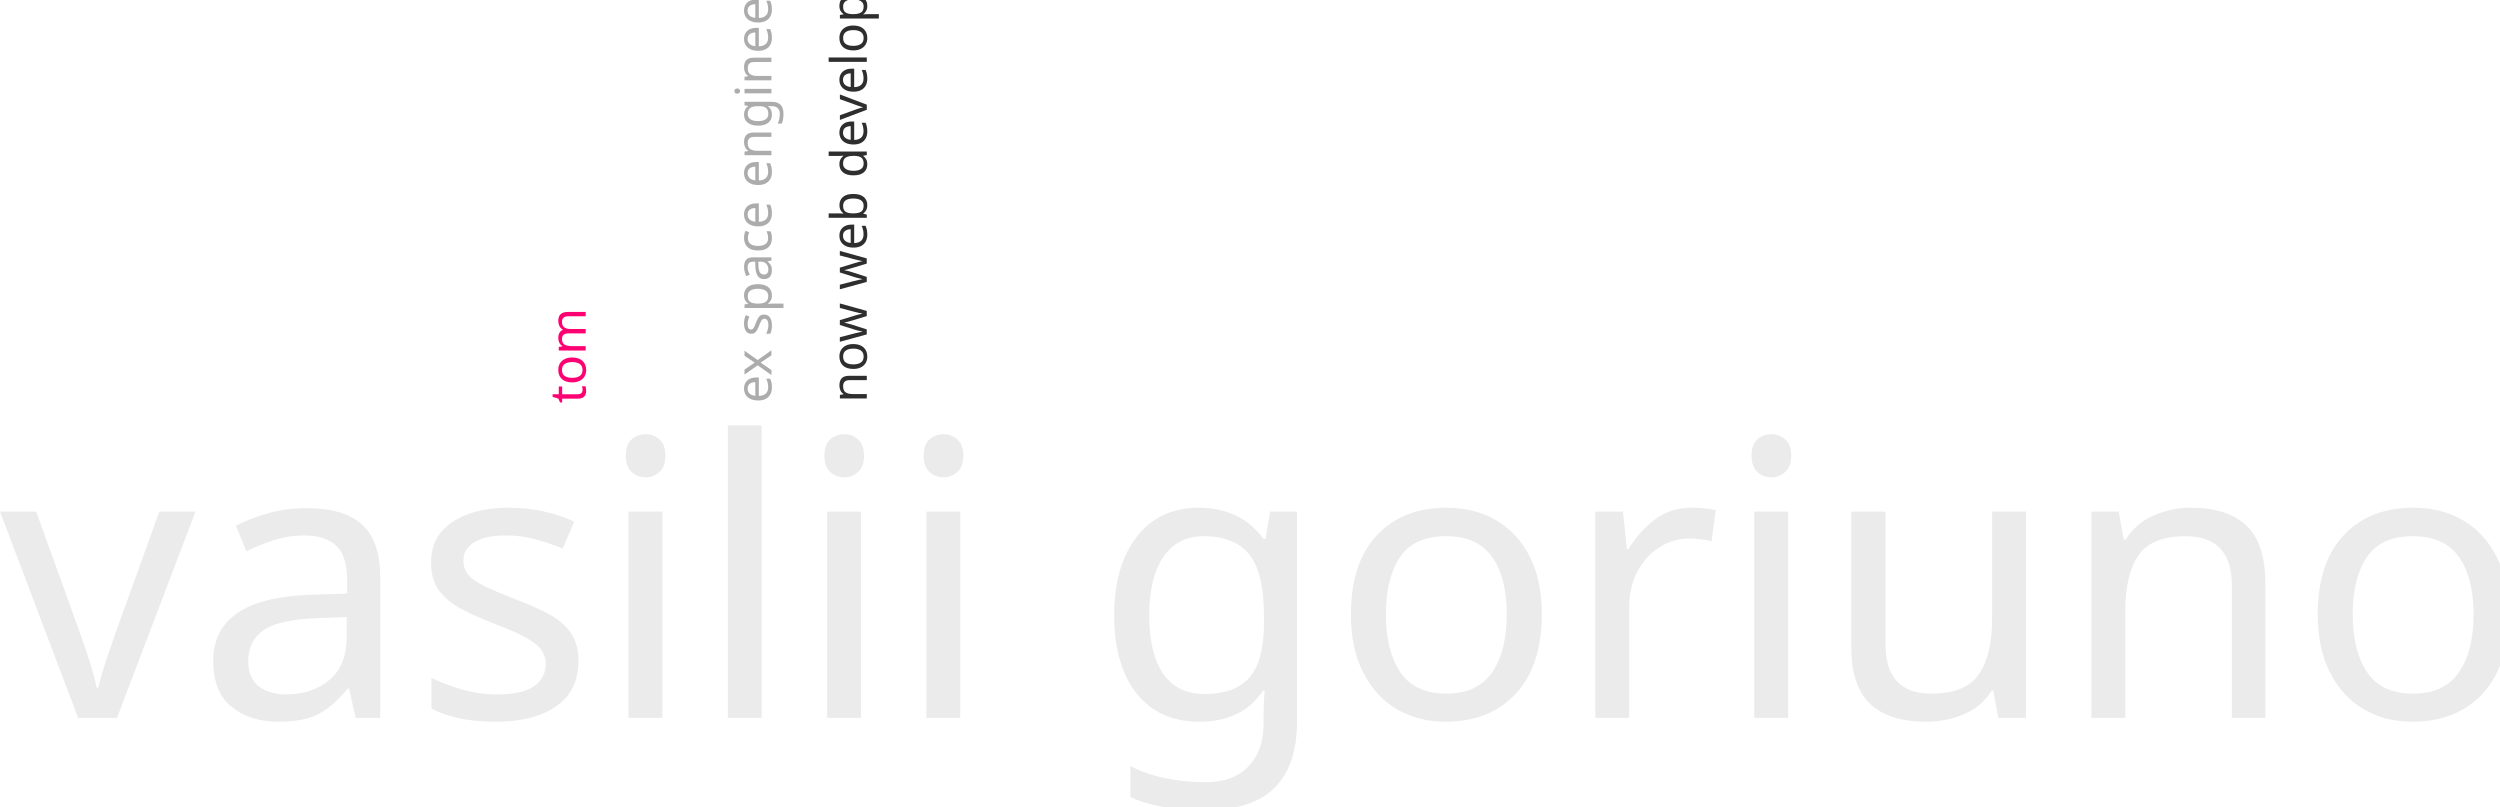
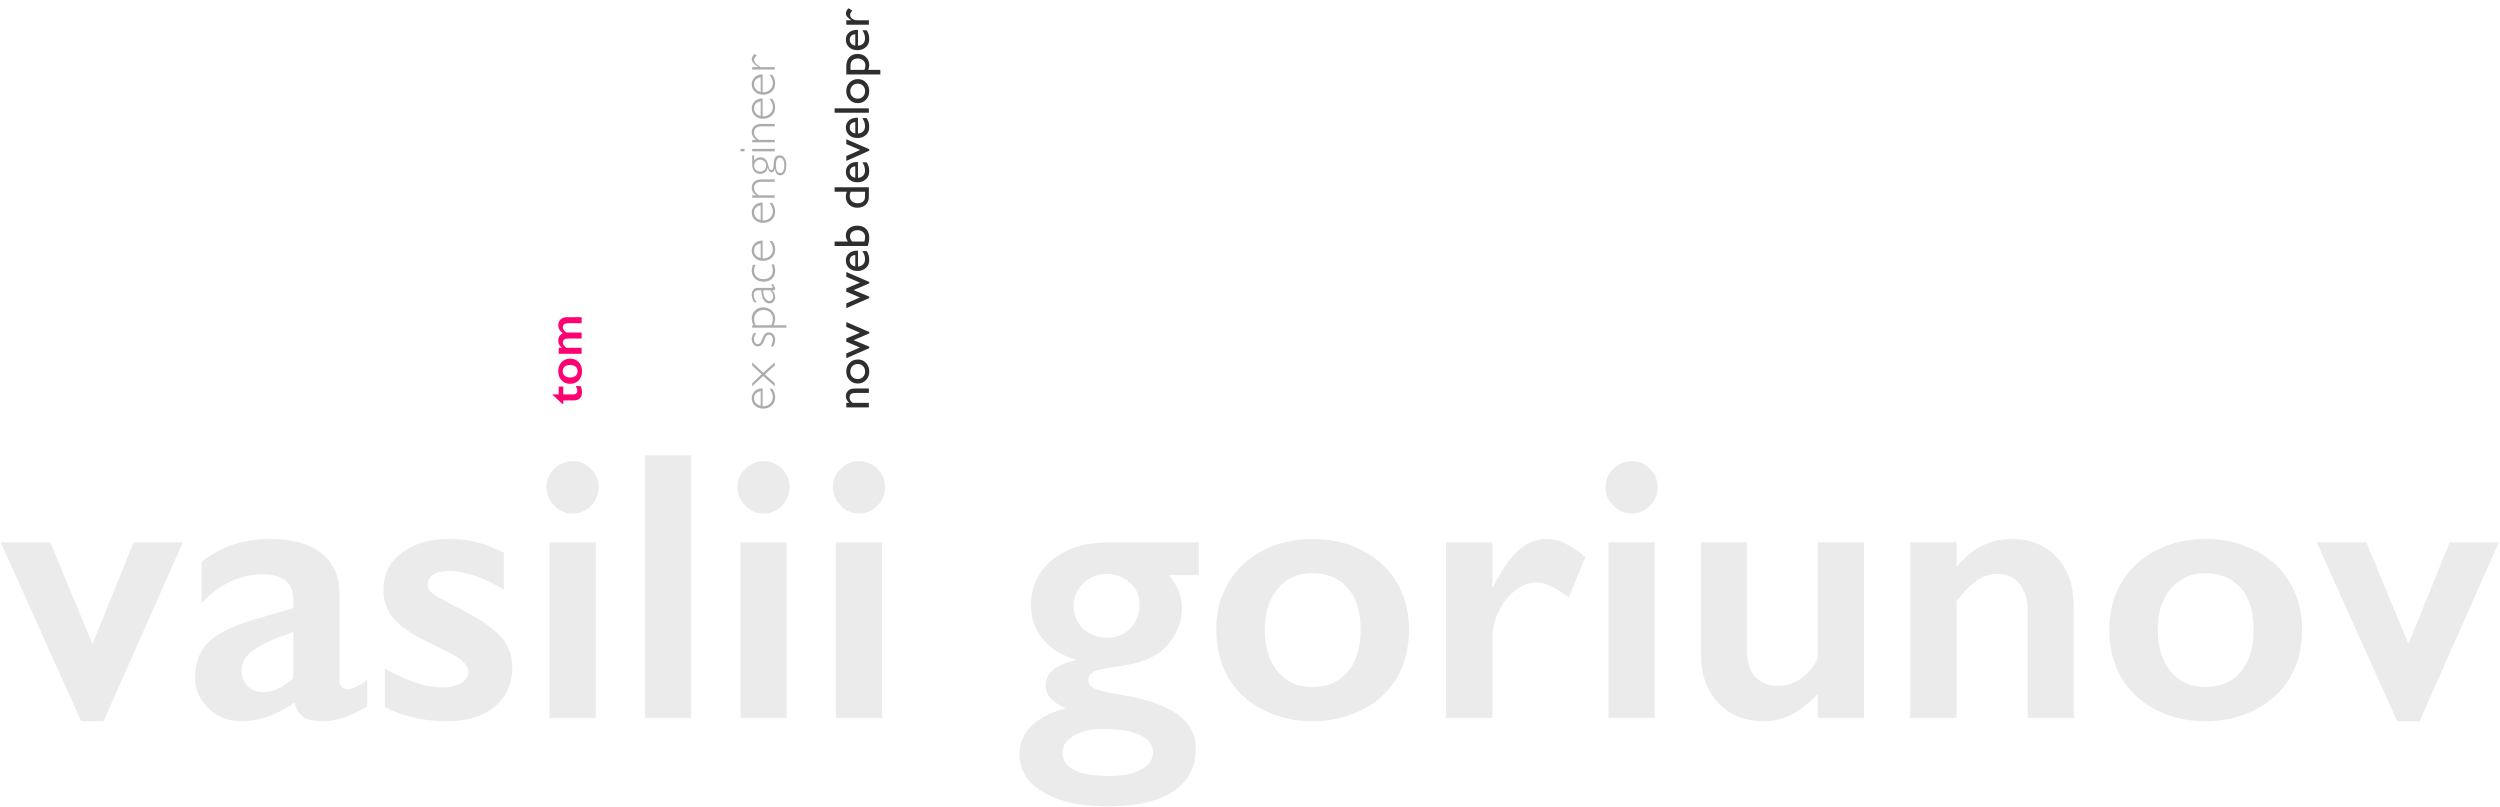
<svg xmlns="http://www.w3.org/2000/svg" width="1494px" height="482px" viewBox="0 0 1494 482" version="1.1">
  <defs />
  <g id="Page-3" stroke="none" stroke-width="1" fill="none" fill-rule="evenodd">
    <g id="Artboard">
-       <text id="vasilii-goriunov" font-family="GillSans-SemiBold, Gill Sans" font-size="230" font-weight="500" fill="#EBEBEB">
-         <tspan x="0" y="429">vasilii goriunov</tspan>
-       </text>
-       <text id="tom" transform="translate(340, 214) rotate(-90) translate(-340, -214) " font-family="GillSans-SemiBold, Gill Sans" font-size="30" font-weight="500" fill="#FF0073">
-         <tspan x="313" y="224">tom</tspan>
-       </text>
-       <text id="ex-space-engineer" transform="translate(451, 135) rotate(-90) translate(-451, -135) " font-family="GillSans-Light, Gill Sans" font-size="30" font-weight="300" fill="#ACACAC">
-         <tspan x="345.019" y="145">ex space engineer</tspan>
-       </text>
-       <text id="now-web-developer" transform="translate(507.5, 120.5) rotate(-90) translate(-507.5, -120.5) " font-family="GillSans, Gill Sans" font-size="30" font-weight="normal" fill="#2E2E2E">
-         <tspan x="387.324" y="131">now web developer</tspan>
-       </text>
+       <path d="M30.098,324.107 L55.254,384.864 L79.849,324.107 L109.272,324.107 L61.88,431.021 L48.516,431.021 L0.449,324.107 L30.098,324.107 Z M161.27,322.086 C174.746,322.086 185.041,324.95 192.153,330.677 C199.266,336.405 202.822,344.397 202.822,354.654 L202.822,405.978 C202.822,409.946 204.432,411.93 207.651,411.93 C208.999,411.93 210.889,411.349 213.323,410.189 C215.756,409.028 217.796,407.7 219.443,406.202 L219.443,422.149 C209.785,428.064 200.951,431.021 192.939,431.021 C187.998,431.021 184.198,430.198 181.541,428.551 C178.883,426.904 177.03,423.984 175.981,419.791 C165.425,427.278 154.831,431.021 144.199,431.021 C136.637,431.021 130.142,428.476 124.714,423.385 C119.286,418.294 116.572,412.192 116.572,405.079 C116.572,396.02 119.268,388.87 124.658,383.629 C130.049,378.388 139.482,373.821 152.959,369.928 L175.308,363.414 L175.308,358.585 C175.308,348.328 169.093,343.199 156.665,343.199 C150.301,343.199 143.975,344.659 137.686,347.579 C131.396,350.499 125.669,354.804 120.503,360.494 L120.503,335.675 C131.958,326.616 145.547,322.086 161.27,322.086 Z M144.424,400.924 C144.424,404.742 145.64,407.812 148.074,410.133 C150.507,412.454 153.52,413.614 157.114,413.614 C163.179,413.614 169.243,410.844 175.308,405.304 L175.308,377.677 C167.596,380.297 161.55,382.768 157.17,385.089 C152.791,387.41 149.571,389.768 147.512,392.164 C145.453,394.56 144.424,397.48 144.424,400.924 Z M268.633,322.086 C274.398,322.086 279.826,322.741 284.917,324.051 C290.008,325.361 295.399,327.439 301.089,330.284 L301.089,352.408 C295.848,349.039 290.233,346.325 284.243,344.266 C278.254,342.207 272.9,341.178 268.184,341.178 C264.215,341.178 261.108,341.926 258.862,343.424 C256.616,344.921 255.493,347.055 255.493,349.825 C255.493,351.397 256.429,352.97 258.301,354.542 C260.173,356.114 265.301,358.997 273.687,363.189 C285.666,369.254 294.07,374.85 298.899,379.979 C303.728,385.108 306.143,391.266 306.143,398.453 C306.143,408.561 302.624,416.515 295.586,422.318 C288.548,428.12 279.04,431.021 267.061,431.021 C259.574,431.021 252.592,430.198 246.116,428.551 C239.639,426.904 234.268,424.92 230,422.599 L230,399.576 C243.477,407.063 254.819,410.807 264.028,410.807 C268.745,410.807 272.563,409.964 275.483,408.28 C278.403,406.595 279.863,404.368 279.863,401.598 C279.863,399.951 279.339,398.453 278.291,397.105 C277.243,395.758 275.671,394.373 273.574,392.95 C271.478,391.528 264.927,388.121 253.921,382.73 C245.461,378.687 239.209,374.289 235.166,369.535 C231.123,364.78 229.102,359.147 229.102,352.633 C229.102,343.349 232.733,335.937 239.995,330.396 C247.258,324.856 256.803,322.086 268.633,322.086 Z M342.192,275.592 C346.46,275.592 350.129,277.127 353.198,280.196 C356.268,283.266 357.803,286.935 357.803,291.202 C357.803,295.32 356.287,298.97 353.254,302.152 C350.222,305.334 346.535,306.925 342.192,306.925 C338,306.925 334.35,305.334 331.243,302.152 C328.136,298.97 326.582,295.32 326.582,291.202 C326.582,286.86 328.154,283.172 331.299,280.14 C334.443,277.108 338.075,275.592 342.192,275.592 Z M356.006,324.107 L356.006,429 L328.379,429 L328.379,324.107 L356.006,324.107 Z M413.057,272.11 L413.057,429 L385.43,429 L385.43,272.11 L413.057,272.11 Z M456.294,275.592 C460.562,275.592 464.23,277.127 467.3,280.196 C470.369,283.266 471.904,286.935 471.904,291.202 C471.904,295.32 470.388,298.97 467.356,302.152 C464.324,305.334 460.636,306.925 456.294,306.925 C452.101,306.925 448.451,305.334 445.344,302.152 C442.237,298.97 440.684,295.32 440.684,291.202 C440.684,286.86 442.256,283.172 445.4,280.14 C448.545,277.108 452.176,275.592 456.294,275.592 Z M470.107,324.107 L470.107,429 L442.48,429 L442.48,324.107 L470.107,324.107 Z M513.345,275.592 C517.612,275.592 521.281,277.127 524.351,280.196 C527.42,283.266 528.955,286.935 528.955,291.202 C528.955,295.32 527.439,298.97 524.407,302.152 C521.374,305.334 517.687,306.925 513.345,306.925 C509.152,306.925 505.502,305.334 502.395,302.152 C499.288,298.97 497.734,295.32 497.734,291.202 C497.734,286.86 499.307,283.172 502.451,280.14 C505.596,277.108 509.227,275.592 513.345,275.592 Z M527.158,324.107 L527.158,429 L499.531,429 L499.531,324.107 L527.158,324.107 Z M716.392,324.107 L716.392,343.648 L698.423,343.648 C701.343,347.242 703.383,350.555 704.543,353.587 C705.704,356.62 706.284,359.895 706.284,363.414 C706.284,371.8 703.14,379.474 696.851,386.437 C691.31,392.501 681.802,396.432 668.325,398.229 C661.063,399.127 656.252,400.156 653.894,401.317 C651.536,402.477 650.356,404.256 650.356,406.651 C650.356,408.823 651.798,410.488 654.68,411.649 C657.563,412.809 662.186,413.914 668.55,414.962 C684.347,417.507 695.971,421.401 703.42,426.642 C710.87,431.883 714.595,438.808 714.595,447.418 C714.595,458.499 710.065,467.015 701.006,472.967 C691.947,478.919 678.919,481.896 661.924,481.896 C645.827,481.896 633.024,479.088 623.516,473.473 C614.007,467.857 609.253,460.333 609.253,450.899 C609.253,437.573 618.424,428.364 636.768,423.272 C628.831,419.828 624.863,415.299 624.863,409.684 C624.863,402.346 630.853,397.293 642.832,394.522 L642.832,394.073 C634.671,391.827 628.176,387.822 623.347,382.057 C618.518,376.292 616.104,369.553 616.104,361.842 C616.104,350.536 620.371,341.421 628.906,334.496 C637.441,327.57 648.597,324.107 662.373,324.107 L716.392,324.107 Z M641.597,362.066 C641.597,367.532 643.525,372.08 647.38,375.711 C651.236,379.343 655.934,381.158 661.475,381.158 C667.165,381.158 671.844,379.268 675.513,375.487 C679.181,371.706 681.016,366.933 681.016,361.168 C681.016,356.002 679.106,351.678 675.288,348.197 C671.47,344.715 666.865,342.975 661.475,342.975 C655.934,342.975 651.236,344.865 647.38,348.646 C643.525,352.427 641.597,356.9 641.597,362.066 Z M634.971,449.664 C634.971,459.023 644.329,463.702 663.047,463.702 C671.133,463.702 677.478,462.411 682.083,459.828 C686.687,457.245 688.989,453.857 688.989,449.664 C688.989,445.022 686.388,441.522 681.184,439.164 C675.981,436.805 668.625,435.626 659.116,435.626 C652.004,435.626 646.201,436.955 641.709,439.613 C637.217,442.271 634.971,445.621 634.971,449.664 Z M784.336,322.086 C795.267,322.086 805.187,324.369 814.097,328.937 C823.006,333.504 829.894,339.905 834.761,348.141 C839.627,356.376 842.061,365.698 842.061,376.104 C842.061,386.961 839.721,396.469 835.042,404.63 C830.362,412.791 823.474,419.229 814.377,423.946 C805.281,428.663 795.267,431.021 784.336,431.021 C773.33,431.021 763.335,428.663 754.351,423.946 C745.366,419.229 738.534,412.791 733.855,404.63 C729.176,396.469 726.836,386.961 726.836,376.104 C726.836,365.548 729.307,356.17 734.248,347.972 C739.189,339.774 746.077,333.41 754.912,328.88 C763.747,324.351 773.555,322.086 784.336,322.086 Z M755.811,376.104 C755.811,386.586 758.375,394.953 763.503,401.205 C768.632,407.456 775.501,410.582 784.111,410.582 C793.096,410.582 800.171,407.587 805.337,401.598 C810.503,395.608 813.086,387.036 813.086,375.88 C813.086,365.248 810.484,357.031 805.281,351.229 C800.077,345.427 793.021,342.525 784.111,342.525 C775.726,342.525 768.913,345.595 763.672,351.734 C758.431,357.874 755.811,365.997 755.811,376.104 Z M924.155,322.086 C927.824,322.086 931.436,322.909 934.993,324.557 C938.549,326.204 942.686,328.974 947.402,332.867 L937.52,357.013 C929.508,351.023 923.07,348.028 918.203,348.028 C913.936,348.028 909.724,349.619 905.569,352.801 C901.414,355.983 898.082,360.195 895.574,365.436 C893.066,370.676 891.812,375.917 891.812,381.158 L891.812,429 L864.185,429 L864.185,324.107 L891.812,324.107 L891.812,350.836 L892.261,350.836 C897.277,340.728 902.331,333.41 907.422,328.88 C912.513,324.351 918.091,322.086 924.155,322.086 Z M975.029,275.592 C979.297,275.592 982.965,277.127 986.035,280.196 C989.105,283.266 990.64,286.935 990.64,291.202 C990.64,295.32 989.124,298.97 986.091,302.152 C983.059,305.334 979.372,306.925 975.029,306.925 C970.837,306.925 967.187,305.334 964.08,302.152 C960.972,298.97 959.419,295.32 959.419,291.202 C959.419,286.86 960.991,283.172 964.136,280.14 C967.28,277.108 970.911,275.592 975.029,275.592 Z M988.843,324.107 L988.843,429 L961.216,429 L961.216,324.107 L988.843,324.107 Z M1043.984,324.107 L1043.984,389.02 C1043.984,395.833 1045.688,401.017 1049.094,404.574 C1052.501,408.13 1057.012,409.908 1062.627,409.908 C1067.269,409.908 1071.724,408.486 1075.991,405.641 C1080.259,402.796 1083.703,398.79 1086.323,393.624 L1086.323,324.107 L1113.95,324.107 L1113.95,429 L1086.323,429 L1086.323,414.737 C1076.366,425.593 1065.584,431.021 1053.979,431.021 C1042.749,431.021 1033.69,427.353 1026.802,420.016 C1019.914,412.678 1016.47,403.095 1016.47,391.266 L1016.47,324.107 L1043.984,324.107 Z M1202.334,322.086 C1213.565,322.086 1222.53,325.773 1229.231,333.148 C1235.932,340.523 1239.282,350.237 1239.282,362.291 L1239.282,429 L1211.768,429 L1211.768,365.099 C1211.768,358.285 1210.139,352.895 1206.882,348.927 C1203.625,344.959 1199.189,342.975 1193.574,342.975 C1189.307,342.975 1185.301,344.229 1181.558,346.737 C1177.814,349.245 1173.696,353.419 1169.204,359.259 L1169.204,429 L1141.577,429 L1141.577,324.107 L1169.204,324.107 L1169.204,338.819 C1174.295,332.83 1179.517,328.543 1184.871,325.96 C1190.224,323.377 1196.045,322.086 1202.334,322.086 Z M1318.008,322.086 C1328.939,322.086 1338.859,324.369 1347.769,328.937 C1356.678,333.504 1363.566,339.905 1368.433,348.141 C1373.299,356.376 1375.732,365.698 1375.732,376.104 C1375.732,386.961 1373.393,396.469 1368.713,404.63 C1364.034,412.791 1357.146,419.229 1348.049,423.946 C1338.953,428.663 1328.939,431.021 1318.008,431.021 C1307.002,431.021 1297.007,428.663 1288.022,423.946 C1279.038,419.229 1272.206,412.791 1267.527,404.63 C1262.847,396.469 1260.508,386.961 1260.508,376.104 C1260.508,365.548 1262.978,356.17 1267.92,347.972 C1272.861,339.774 1279.749,333.41 1288.584,328.88 C1297.419,324.351 1307.227,322.086 1318.008,322.086 Z M1289.482,376.104 C1289.482,386.586 1292.047,394.953 1297.175,401.205 C1302.304,407.456 1309.173,410.582 1317.783,410.582 C1326.768,410.582 1333.843,407.587 1339.009,401.598 C1344.175,395.608 1346.758,387.036 1346.758,375.88 C1346.758,365.248 1344.156,357.031 1338.953,351.229 C1333.749,345.427 1326.693,342.525 1317.783,342.525 C1309.398,342.525 1302.585,345.595 1297.344,351.734 C1292.103,357.874 1289.482,365.997 1289.482,376.104 Z M1414.141,324.107 L1439.297,384.864 L1463.892,324.107 L1493.315,324.107 L1445.923,431.021 L1432.559,431.021 L1384.492,324.107 L1414.141,324.107 Z" id="vasilii-goriunov" fill="#EBEBEB" />
+       <path d="M318.552,206.686 L318.845,206.686 L318.845,210.318 L323.532,210.318 L323.532,213.043 L318.845,213.043 L318.845,219.356 C318.845,219.972 319.03,220.47 319.401,220.851 C319.772,221.231 320.28,221.422 320.925,221.422 C321.765,221.422 322.731,221.119 323.825,220.514 L323.825,223.399 C322.526,223.976 321.306,224.264 320.163,224.264 C318.62,224.264 317.417,223.844 316.552,223.004 C315.688,222.164 315.256,221.026 315.256,219.591 L315.256,213.043 L313.117,213.043 L313.117,212.457 L318.552,206.686 Z M332.658,210.055 C334.084,210.055 335.378,210.353 336.54,210.948 C337.702,211.544 338.601,212.379 339.235,213.453 C339.87,214.527 340.188,215.743 340.188,217.101 C340.188,218.517 339.882,219.757 339.272,220.821 C338.662,221.886 337.763,222.726 336.577,223.341 C335.39,223.956 334.084,224.264 332.658,224.264 C331.223,224.264 329.919,223.956 328.747,223.341 C327.575,222.726 326.684,221.886 326.074,220.821 C325.463,219.757 325.158,218.517 325.158,217.101 C325.158,215.724 325.48,214.5 326.125,213.431 C326.77,212.362 327.668,211.532 328.82,210.941 C329.973,210.35 331.252,210.055 332.658,210.055 Z M328.938,217.101 C328.938,218.468 329.272,219.559 329.941,220.375 C330.61,221.19 331.506,221.598 332.629,221.598 C333.801,221.598 334.724,221.207 335.397,220.426 C336.071,219.645 336.408,218.526 336.408,217.071 C336.408,215.685 336.069,214.613 335.39,213.856 C334.711,213.099 333.791,212.721 332.629,212.721 C331.535,212.721 330.646,213.121 329.963,213.922 C329.279,214.723 328.938,215.782 328.938,217.101 Z M350.998,210.055 C352.053,210.055 352.944,210.301 353.671,210.794 C354.399,211.288 354.943,211.949 355.305,212.779 C356.076,211.832 356.845,211.141 357.612,210.707 C358.378,210.272 359.221,210.055 360.139,210.055 C361.584,210.055 362.751,210.526 363.64,211.468 C364.528,212.411 364.973,213.668 364.973,215.24 L364.973,224 L361.369,224 L361.369,215.841 C361.369,214.894 361.167,214.146 360.761,213.6 C360.356,213.053 359.768,212.779 358.996,212.779 C357.893,212.779 356.833,213.487 355.817,214.903 L355.817,224 L352.229,224 L352.229,215.782 C352.229,214.845 352.014,214.11 351.584,213.578 C351.154,213.045 350.578,212.779 349.855,212.779 C349.27,212.779 348.732,212.948 348.244,213.285 C347.756,213.622 347.233,214.161 346.677,214.903 L346.677,224 L343.073,224 L343.073,210.318 L346.677,210.318 L346.677,212.237 C347.331,211.495 347.995,210.946 348.669,210.589 C349.343,210.233 350.119,210.055 350.998,210.055 Z" id="tom" fill="#FF0073" transform="translate(339.0449, 215.4746) rotate(-90) translate(-339.0449, -215.4746) " />
+       <path d="M362.363,137.764 L351.743,137.764 C351.714,137.998 351.699,138.232 351.699,138.467 C351.699,139.971 352.236,141.245 353.311,142.29 C354.385,143.335 355.654,143.857 357.119,143.857 C358.828,143.857 360.498,143.188 362.129,141.851 L362.129,143.477 C360.586,144.668 358.857,145.264 356.943,145.264 C355,145.264 353.394,144.59 352.124,143.242 C350.854,141.895 350.22,140.181 350.22,138.101 C350.22,136.128 350.806,134.495 351.978,133.201 C353.149,131.907 354.624,131.26 356.401,131.26 C358.071,131.26 359.482,131.843 360.635,133.01 C361.787,134.177 362.363,135.762 362.363,137.764 Z M351.934,136.606 L360.664,136.606 C360.156,133.979 358.735,132.666 356.401,132.666 C355.298,132.666 354.343,133.01 353.538,133.699 C352.732,134.387 352.197,135.356 351.934,136.606 Z M370.713,139.097 L365.425,145 L363.564,145 L369.717,138.101 L363.564,131.523 L365.425,131.523 L370.713,137.104 L375.986,131.523 L377.847,131.523 L371.665,138.101 L377.847,145 L375.986,145 L370.713,139.097 Z M395.366,132.402 L395.366,133.955 C393.999,133.037 392.769,132.578 391.675,132.578 C390.864,132.578 390.181,132.798 389.624,133.237 C389.067,133.677 388.789,134.219 388.789,134.863 C388.789,135.322 388.958,135.745 389.294,136.13 C389.631,136.516 390.564,137.002 392.092,137.588 C393.621,138.174 394.619,138.784 395.088,139.419 C395.557,140.054 395.791,140.762 395.791,141.543 C395.791,142.588 395.366,143.469 394.517,144.187 C393.667,144.905 392.617,145.264 391.367,145.264 C390.01,145.264 388.662,144.854 387.324,144.033 L387.324,142.627 C388.916,143.447 390.327,143.857 391.558,143.857 C392.388,143.857 393.069,143.638 393.601,143.198 C394.133,142.759 394.399,142.197 394.399,141.514 C394.399,141.045 394.226,140.613 393.879,140.217 C393.533,139.822 392.595,139.321 391.067,138.716 C389.539,138.11 388.547,137.512 388.093,136.921 C387.639,136.331 387.412,135.674 387.412,134.951 C387.412,133.926 387.834,133.054 388.679,132.336 C389.524,131.619 390.552,131.26 391.763,131.26 C392.866,131.26 394.067,131.641 395.366,132.402 Z M400.039,131.523 L400.039,132.285 C401.396,131.602 402.749,131.26 404.097,131.26 C406.011,131.26 407.598,131.919 408.857,133.237 C410.117,134.556 410.747,136.216 410.747,138.218 C410.747,140.19 410.098,141.858 408.799,143.22 C407.5,144.583 405.913,145.264 404.038,145.264 C402.739,145.264 401.406,144.927 400.039,144.253 L400.039,151.899 L398.604,151.899 L398.604,131.523 L400.039,131.523 Z M400.039,133.662 L400.039,142.847 C401.26,143.521 402.5,143.857 403.76,143.857 C405.371,143.857 406.675,143.35 407.671,142.334 C408.667,141.318 409.165,139.985 409.165,138.335 C409.165,136.694 408.638,135.339 407.583,134.27 C406.528,133.201 405.195,132.666 403.584,132.666 C402.432,132.666 401.25,132.998 400.039,133.662 Z M424.634,142.656 L424.634,143.857 C423.394,144.795 422.485,145.264 421.909,145.264 C421.577,145.264 421.348,145.154 421.221,144.934 C421.094,144.714 421.001,144.268 420.942,143.594 C419.526,144.707 418.12,145.264 416.724,145.264 C415.708,145.264 414.849,144.932 414.146,144.268 C413.442,143.604 413.091,142.798 413.091,141.851 C413.091,140.386 413.77,139.231 415.127,138.386 C416.484,137.542 418.423,137.056 420.942,136.929 L420.942,135.215 C420.942,133.379 419.946,132.461 417.954,132.461 C416.685,132.461 415.313,133.032 413.838,134.175 L413.838,132.695 C415.361,131.738 416.812,131.26 418.188,131.26 C419.409,131.26 420.415,131.56 421.206,132.161 C421.997,132.761 422.393,133.633 422.393,134.775 L422.393,143.169 C422.393,143.628 422.5,143.857 422.715,143.857 C422.988,143.857 423.628,143.457 424.634,142.656 Z M420.942,142.334 L420.942,138.13 C419.097,138.062 417.566,138.386 416.35,139.104 C415.134,139.822 414.526,140.737 414.526,141.851 C414.526,142.476 414.78,143.003 415.288,143.433 C415.796,143.862 416.431,144.077 417.192,144.077 C418.423,144.077 419.673,143.496 420.942,142.334 Z M436.177,131.919 L436.177,133.516 C434.888,132.949 433.721,132.666 432.676,132.666 C431.172,132.666 429.949,133.188 429.006,134.233 C428.064,135.278 427.593,136.636 427.593,138.306 C427.593,140.005 428.064,141.355 429.006,142.356 C429.949,143.357 431.211,143.857 432.793,143.857 C433.945,143.857 435.156,143.599 436.426,143.081 L436.426,144.575 C435.078,145.034 433.828,145.264 432.676,145.264 C430.703,145.264 429.109,144.639 427.893,143.389 C426.677,142.139 426.069,140.498 426.069,138.467 C426.069,136.348 426.682,134.617 427.908,133.274 C429.133,131.931 430.698,131.26 432.603,131.26 C433.647,131.26 434.839,131.479 436.177,131.919 Z M450.664,137.764 L440.044,137.764 C440.015,137.998 440,138.232 440,138.467 C440,139.971 440.537,141.245 441.611,142.29 C442.686,143.335 443.955,143.857 445.42,143.857 C447.129,143.857 448.799,143.188 450.43,141.851 L450.43,143.477 C448.887,144.668 447.158,145.264 445.244,145.264 C443.301,145.264 441.694,144.59 440.425,143.242 C439.155,141.895 438.521,140.181 438.521,138.101 C438.521,136.128 439.106,134.495 440.278,133.201 C441.45,131.907 442.925,131.26 444.702,131.26 C446.372,131.26 447.783,131.843 448.936,133.01 C450.088,134.177 450.664,135.762 450.664,137.764 Z M440.234,136.606 L448.965,136.606 C448.457,133.979 447.036,132.666 444.702,132.666 C443.599,132.666 442.644,133.01 441.838,133.699 C441.033,134.387 440.498,135.356 440.234,136.606 Z M473.369,137.764 L462.749,137.764 C462.72,137.998 462.705,138.232 462.705,138.467 C462.705,139.971 463.242,141.245 464.316,142.29 C465.391,143.335 466.66,143.857 468.125,143.857 C469.834,143.857 471.504,143.188 473.135,141.851 L473.135,143.477 C471.592,144.668 469.863,145.264 467.949,145.264 C466.006,145.264 464.399,144.59 463.13,143.242 C461.86,141.895 461.226,140.181 461.226,138.101 C461.226,136.128 461.812,134.495 462.983,133.201 C464.155,131.907 465.63,131.26 467.407,131.26 C469.077,131.26 470.488,131.843 471.641,133.01 C472.793,134.177 473.369,135.762 473.369,137.764 Z M462.939,136.606 L471.67,136.606 C471.162,133.979 469.741,132.666 467.407,132.666 C466.304,132.666 465.349,133.01 464.543,133.699 C463.738,134.387 463.203,135.356 462.939,136.606 Z M477.69,131.523 L477.69,133.867 L477.749,133.867 C478.872,132.129 480.352,131.26 482.188,131.26 C483.711,131.26 484.927,131.748 485.835,132.725 C486.743,133.701 487.197,135.054 487.197,136.782 L487.197,145 L485.762,145 L485.762,137.324 C485.762,134.219 484.541,132.666 482.1,132.666 C480.312,132.666 478.843,133.628 477.69,135.552 L477.69,145 L476.255,145 L476.255,131.523 L477.69,131.523 Z M501.611,131.523 L501.611,132.695 L498.55,132.695 C499.79,133.828 500.41,135.02 500.41,136.27 C500.41,137.393 500.168,138.281 499.685,138.936 C499.202,139.59 498.625,140.066 497.957,140.364 C497.288,140.662 496.396,140.955 495.283,141.243 C494.17,141.531 493.472,141.802 493.188,142.056 C492.905,142.31 492.764,142.603 492.764,142.935 C492.764,143.325 492.947,143.638 493.313,143.872 C493.679,144.106 494.817,144.277 496.726,144.385 C498.635,144.492 499.922,144.858 500.586,145.483 C501.25,146.108 501.582,146.938 501.582,147.974 C501.582,149.194 501.05,150.154 499.985,150.852 C498.921,151.55 497.441,151.899 495.547,151.899 C493.662,151.899 492.207,151.57 491.182,150.911 C490.156,150.251 489.644,149.38 489.644,148.296 C489.644,146.538 490.952,145.449 493.569,145.029 L493.569,144.971 C492.114,144.629 491.387,143.989 491.387,143.052 C491.387,142.104 492.285,141.372 494.082,140.854 L494.082,140.796 C492.9,140.444 492.004,139.861 491.394,139.045 C490.784,138.23 490.479,137.324 490.479,136.328 C490.479,134.912 490.972,133.757 491.958,132.864 C492.944,131.97 494.36,131.523 496.206,131.523 L501.611,131.523 Z M495.43,139.902 C496.416,139.902 497.263,139.548 497.971,138.84 C498.679,138.132 499.033,137.285 499.033,136.299 C499.033,135.312 498.679,134.47 497.971,133.772 C497.263,133.074 496.406,132.725 495.4,132.725 C494.404,132.725 493.564,133.066 492.881,133.75 C492.197,134.434 491.855,135.264 491.855,136.24 C491.855,137.256 492.202,138.12 492.896,138.833 C493.589,139.546 494.434,139.902 495.43,139.902 Z M495.635,150.698 C497.031,150.698 498.142,150.459 498.967,149.98 C499.792,149.502 500.205,148.872 500.205,148.091 C500.205,146.509 498.774,145.718 495.913,145.718 C492.651,145.718 491.021,146.548 491.021,148.208 C491.021,149.868 492.559,150.698 495.635,150.698 Z M505.449,124.536 L505.449,126.997 L503.999,126.997 L503.999,124.536 L505.449,124.536 Z M505.449,131.523 L505.449,145 L503.999,145 L503.999,131.523 L505.449,131.523 Z M510.84,131.523 L510.84,133.867 L510.898,133.867 C512.021,132.129 513.501,131.26 515.337,131.26 C516.86,131.26 518.076,131.748 518.984,132.725 C519.893,133.701 520.347,135.054 520.347,136.782 L520.347,145 L518.911,145 L518.911,137.324 C518.911,134.219 517.69,132.666 515.249,132.666 C513.462,132.666 511.992,133.628 510.84,135.552 L510.84,145 L509.404,145 L509.404,131.523 L510.84,131.523 Z M535.596,137.764 L524.976,137.764 C524.946,137.998 524.932,138.232 524.932,138.467 C524.932,139.971 525.469,141.245 526.543,142.29 C527.617,143.335 528.887,143.857 530.352,143.857 C532.061,143.857 533.73,143.188 535.361,141.851 L535.361,143.477 C533.818,144.668 532.09,145.264 530.176,145.264 C528.232,145.264 526.626,144.59 525.356,143.242 C524.087,141.895 523.452,140.181 523.452,138.101 C523.452,136.128 524.038,134.495 525.21,133.201 C526.382,131.907 527.856,131.26 529.634,131.26 C531.304,131.26 532.715,131.843 533.867,133.01 C535.02,134.177 535.596,135.762 535.596,137.764 Z M525.166,136.606 L533.896,136.606 C533.389,133.979 531.968,132.666 529.634,132.666 C528.53,132.666 527.576,133.01 526.77,133.699 C525.964,134.387 525.43,135.356 525.166,136.606 Z M549.966,137.764 L539.346,137.764 C539.316,137.998 539.302,138.232 539.302,138.467 C539.302,139.971 539.839,141.245 540.913,142.29 C541.987,143.335 543.257,143.857 544.722,143.857 C546.431,143.857 548.101,143.188 549.731,141.851 L549.731,143.477 C548.188,144.668 546.46,145.264 544.546,145.264 C542.603,145.264 540.996,144.59 539.727,143.242 C538.457,141.895 537.822,140.181 537.822,138.101 C537.822,136.128 538.408,134.495 539.58,133.201 C540.752,131.907 542.227,131.26 544.004,131.26 C545.674,131.26 547.085,131.843 548.237,133.01 C549.39,134.177 549.966,135.762 549.966,137.764 Z M539.536,136.606 L548.267,136.606 C547.759,133.979 546.338,132.666 544.004,132.666 C542.9,132.666 541.946,133.01 541.14,133.699 C540.334,134.387 539.8,135.356 539.536,136.606 Z M562.183,132.856 L561.348,134.204 C560.225,133.179 559.321,132.666 558.638,132.666 C557.29,132.666 555.85,133.955 554.316,136.533 L554.316,145 L552.881,145 L552.881,131.523 L554.316,131.523 L554.316,135.068 L554.375,135.068 C555.986,132.529 557.559,131.26 559.092,131.26 C559.971,131.26 561.001,131.792 562.183,132.856 Z" id="ex-space-engineer" fill="#ACACAC" transform="translate(456.2012, 138.2178) rotate(-90) translate(-456.2012, -138.2178) " />
+       <path d="M395.88,117.523 L395.88,119.237 C397.071,117.919 398.424,117.26 399.938,117.26 C400.777,117.26 401.559,117.477 402.281,117.912 C403.004,118.346 403.553,118.942 403.929,119.699 C404.305,120.456 404.493,121.654 404.493,123.295 L404.493,131 L401.827,131 L401.827,123.324 C401.827,121.947 401.617,120.963 401.197,120.373 C400.777,119.782 400.074,119.486 399.088,119.486 C397.828,119.486 396.759,120.116 395.88,121.376 L395.88,131 L393.155,131 L393.155,117.523 L395.88,117.523 Z M414.659,117.494 C416.71,117.494 418.414,118.156 419.771,119.479 C421.129,120.802 421.808,122.465 421.808,124.467 C421.808,126.41 421.119,128.024 419.742,129.308 C418.365,130.592 416.632,131.234 414.542,131.234 C412.52,131.234 410.831,130.583 409.474,129.279 C408.116,127.975 407.438,126.347 407.438,124.394 C407.438,122.421 408.124,120.778 409.496,119.464 C410.868,118.151 412.589,117.494 414.659,117.494 Z M414.513,119.896 C413.233,119.896 412.184,120.316 411.363,121.156 C410.543,121.996 410.133,123.065 410.133,124.364 C410.133,125.653 410.553,126.706 411.393,127.521 C412.232,128.336 413.312,128.744 414.63,128.744 C415.938,128.744 417.01,128.332 417.845,127.506 C418.68,126.681 419.098,125.624 419.098,124.335 C419.098,123.056 418.663,121.996 417.794,121.156 C416.925,120.316 415.831,119.896 414.513,119.896 Z M441.305,117.523 L444.161,117.523 L438.214,131.234 L437.379,131.234 L433.38,121.845 L429.454,131.234 L428.59,131.234 L422.584,117.523 L425.44,117.523 L428.971,125.697 L432.398,117.523 L434.376,117.523 L437.789,125.697 L441.305,117.523 Z M471.217,117.523 L474.073,117.523 L468.126,131.234 L467.291,131.234 L463.292,121.845 L459.366,131.234 L458.502,131.234 L452.496,117.523 L455.353,117.523 L458.883,125.697 L462.311,117.523 L464.288,117.523 L467.701,125.697 L471.217,117.523 Z M486.847,124.496 L477.369,124.496 C477.438,125.785 477.87,126.811 478.666,127.572 C479.461,128.334 480.489,128.715 481.749,128.715 C483.507,128.715 485.128,128.168 486.612,127.074 L486.612,129.682 C485.792,130.229 484.979,130.619 484.173,130.854 C483.368,131.088 482.423,131.205 481.339,131.205 C479.854,131.205 478.653,130.897 477.735,130.282 C476.817,129.667 476.083,128.839 475.531,127.799 C474.979,126.759 474.703,125.556 474.703,124.188 C474.703,122.138 475.284,120.47 476.446,119.186 C477.608,117.902 479.117,117.26 480.973,117.26 C482.76,117.26 484.186,117.885 485.25,119.135 C486.314,120.385 486.847,122.06 486.847,124.159 L486.847,124.496 Z M477.428,122.899 L484.21,122.899 C484.142,121.835 483.824,121.015 483.258,120.438 C482.691,119.862 481.93,119.574 480.973,119.574 C480.016,119.574 479.232,119.862 478.622,120.438 C478.011,121.015 477.613,121.835 477.428,122.899 Z M489.615,110.536 L492.281,110.536 L492.281,118.49 C493.434,117.65 494.664,117.23 495.973,117.23 C497.682,117.23 499.078,117.875 500.162,119.164 C501.246,120.453 501.788,122.108 501.788,124.13 C501.788,126.298 501.141,128.024 499.847,129.308 C498.553,130.592 496.822,131.234 494.654,131.234 C493.785,131.234 492.87,131.142 491.908,130.956 C490.946,130.771 490.182,130.536 489.615,130.253 L489.615,110.536 Z M492.281,121.039 L492.281,128.334 C493.189,128.607 494.122,128.744 495.079,128.744 C496.261,128.744 497.225,128.324 497.972,127.484 C498.719,126.645 499.093,125.565 499.093,124.247 C499.093,122.909 498.744,121.82 498.045,120.98 C497.347,120.141 496.437,119.721 495.313,119.721 C494.317,119.721 493.307,120.16 492.281,121.039 Z M522.062,110.536 L524.742,110.536 L524.742,131 L519.044,131 C517.052,131 515.462,130.37 514.276,129.11 C513.089,127.851 512.496,126.161 512.496,124.042 C512.496,122.06 513.119,120.429 514.364,119.149 C515.609,117.87 517.198,117.23 519.132,117.23 C520.03,117.23 521.007,117.421 522.062,117.802 L522.062,110.536 Z M522.062,128.715 L522.062,120.175 C521.231,119.755 520.392,119.545 519.542,119.545 C518.214,119.545 517.157,119.979 516.371,120.849 C515.584,121.718 515.191,122.89 515.191,124.364 C515.191,125.751 515.533,126.82 516.217,127.572 C516.627,128.021 517.062,128.324 517.521,128.48 C517.979,128.637 518.805,128.715 519.996,128.715 L522.062,128.715 Z M539.845,124.496 L530.367,124.496 C530.436,125.785 530.868,126.811 531.664,127.572 C532.459,128.334 533.487,128.715 534.747,128.715 C536.505,128.715 538.126,128.168 539.61,127.074 L539.61,129.682 C538.79,130.229 537.977,130.619 537.171,130.854 C536.366,131.088 535.421,131.205 534.337,131.205 C532.853,131.205 531.651,130.897 530.733,130.282 C529.815,129.667 529.081,128.839 528.529,127.799 C527.977,126.759 527.701,125.556 527.701,124.188 C527.701,122.138 528.282,120.47 529.444,119.186 C530.606,117.902 532.115,117.26 533.971,117.26 C535.758,117.26 537.184,117.885 538.248,119.135 C539.313,120.385 539.845,122.06 539.845,124.159 L539.845,124.496 Z M530.426,122.899 L537.208,122.899 C537.14,121.835 536.822,121.015 536.256,120.438 C535.689,119.862 534.928,119.574 533.971,119.574 C533.014,119.574 532.23,119.862 531.62,120.438 C531.009,121.015 530.611,121.835 530.426,122.899 Z M550.523,117.523 L553.409,117.523 L547.462,131.234 L546.568,131.234 L540.475,117.523 L543.39,117.523 L547.022,125.814 L550.523,117.523 Z M566.3,124.496 L556.822,124.496 C556.891,125.785 557.323,126.811 558.119,127.572 C558.915,128.334 559.942,128.715 561.202,128.715 C562.96,128.715 564.581,128.168 566.065,127.074 L566.065,129.682 C565.245,130.229 564.432,130.619 563.626,130.854 C562.821,131.088 561.876,131.205 560.792,131.205 C559.308,131.205 558.106,130.897 557.188,130.282 C556.271,129.667 555.536,128.839 554.984,127.799 C554.432,126.759 554.156,125.556 554.156,124.188 C554.156,122.138 554.737,120.47 555.899,119.186 C557.062,117.902 558.57,117.26 560.426,117.26 C562.213,117.26 563.639,117.885 564.703,119.135 C565.768,120.385 566.3,122.06 566.3,124.159 L566.3,124.496 Z M556.881,122.899 L563.663,122.899 C563.595,121.835 563.277,121.015 562.711,120.438 C562.145,119.862 561.383,119.574 560.426,119.574 C559.469,119.574 558.685,119.862 558.075,120.438 C557.464,121.015 557.066,121.835 556.881,122.899 Z M569.244,110.536 L571.91,110.536 L571.91,131 L569.244,131 L569.244,110.536 Z M582.208,117.494 C584.259,117.494 585.963,118.156 587.32,119.479 C588.678,120.802 589.356,122.465 589.356,124.467 C589.356,126.41 588.668,128.024 587.291,129.308 C585.914,130.592 584.181,131.234 582.091,131.234 C580.069,131.234 578.38,130.583 577.022,129.279 C575.665,127.975 574.986,126.347 574.986,124.394 C574.986,122.421 575.672,120.778 577.044,119.464 C578.417,118.151 580.138,117.494 582.208,117.494 Z M582.062,119.896 C580.782,119.896 579.732,120.316 578.912,121.156 C578.092,121.996 577.682,123.065 577.682,124.364 C577.682,125.653 578.102,126.706 578.941,127.521 C579.781,128.336 580.86,128.744 582.179,128.744 C583.487,128.744 584.559,128.332 585.394,127.506 C586.229,126.681 586.646,125.624 586.646,124.335 C586.646,123.056 586.212,121.996 585.343,121.156 C584.474,120.316 583.38,119.896 582.062,119.896 Z M592.14,137.87 L592.14,117.523 L596.812,117.523 C599.205,117.523 601.068,118.119 602.401,119.311 C603.734,120.502 604.4,122.167 604.4,124.306 C604.4,126.327 603.773,127.987 602.518,129.286 C601.263,130.585 599.664,131.234 597.721,131.234 C596.861,131.234 595.909,131.044 594.864,130.663 L594.864,137.87 L592.14,137.87 Z M596.754,120.014 L594.864,120.014 L594.864,128.305 C595.685,128.725 596.544,128.935 597.442,128.935 C598.692,128.935 599.715,128.5 600.511,127.631 C601.307,126.762 601.705,125.644 601.705,124.276 C601.705,123.397 601.517,122.621 601.141,121.947 C600.765,121.273 600.252,120.783 599.603,120.475 C598.954,120.167 598.004,120.014 596.754,120.014 Z M618.8,124.496 L609.322,124.496 C609.391,125.785 609.823,126.811 610.619,127.572 C611.415,128.334 612.442,128.715 613.702,128.715 C615.46,128.715 617.081,128.168 618.565,127.074 L618.565,129.682 C617.745,130.229 616.932,130.619 616.126,130.854 C615.321,131.088 614.376,131.205 613.292,131.205 C611.808,131.205 610.606,130.897 609.688,130.282 C608.771,129.667 608.036,128.839 607.484,127.799 C606.932,126.759 606.656,125.556 606.656,124.188 C606.656,122.138 607.237,120.47 608.399,119.186 C609.562,117.902 611.07,117.26 612.926,117.26 C614.713,117.26 616.139,117.885 617.203,119.135 C618.268,120.385 618.8,122.06 618.8,124.159 L618.8,124.496 Z M609.381,122.899 L616.163,122.899 C616.095,121.835 615.777,121.015 615.211,120.438 C614.645,119.862 613.883,119.574 612.926,119.574 C611.969,119.574 611.185,119.862 610.575,120.438 C609.964,121.015 609.566,121.835 609.381,122.899 Z M624.542,117.523 L624.542,120.614 L624.688,120.38 C625.978,118.3 627.267,117.26 628.556,117.26 C629.562,117.26 630.611,117.768 631.705,118.783 L630.299,121.127 C629.371,120.248 628.512,119.809 627.721,119.809 C626.861,119.809 626.117,120.219 625.487,121.039 C624.857,121.859 624.542,122.831 624.542,123.954 L624.542,131 L621.861,131 L621.861,117.523 L624.542,117.523 Z" id="now-web-developer" fill="#2E2E2E" transform="translate(512.4302, 124.2031) rotate(-90) translate(-512.4302, -124.2031) " />
    </g>
  </g>
</svg>
